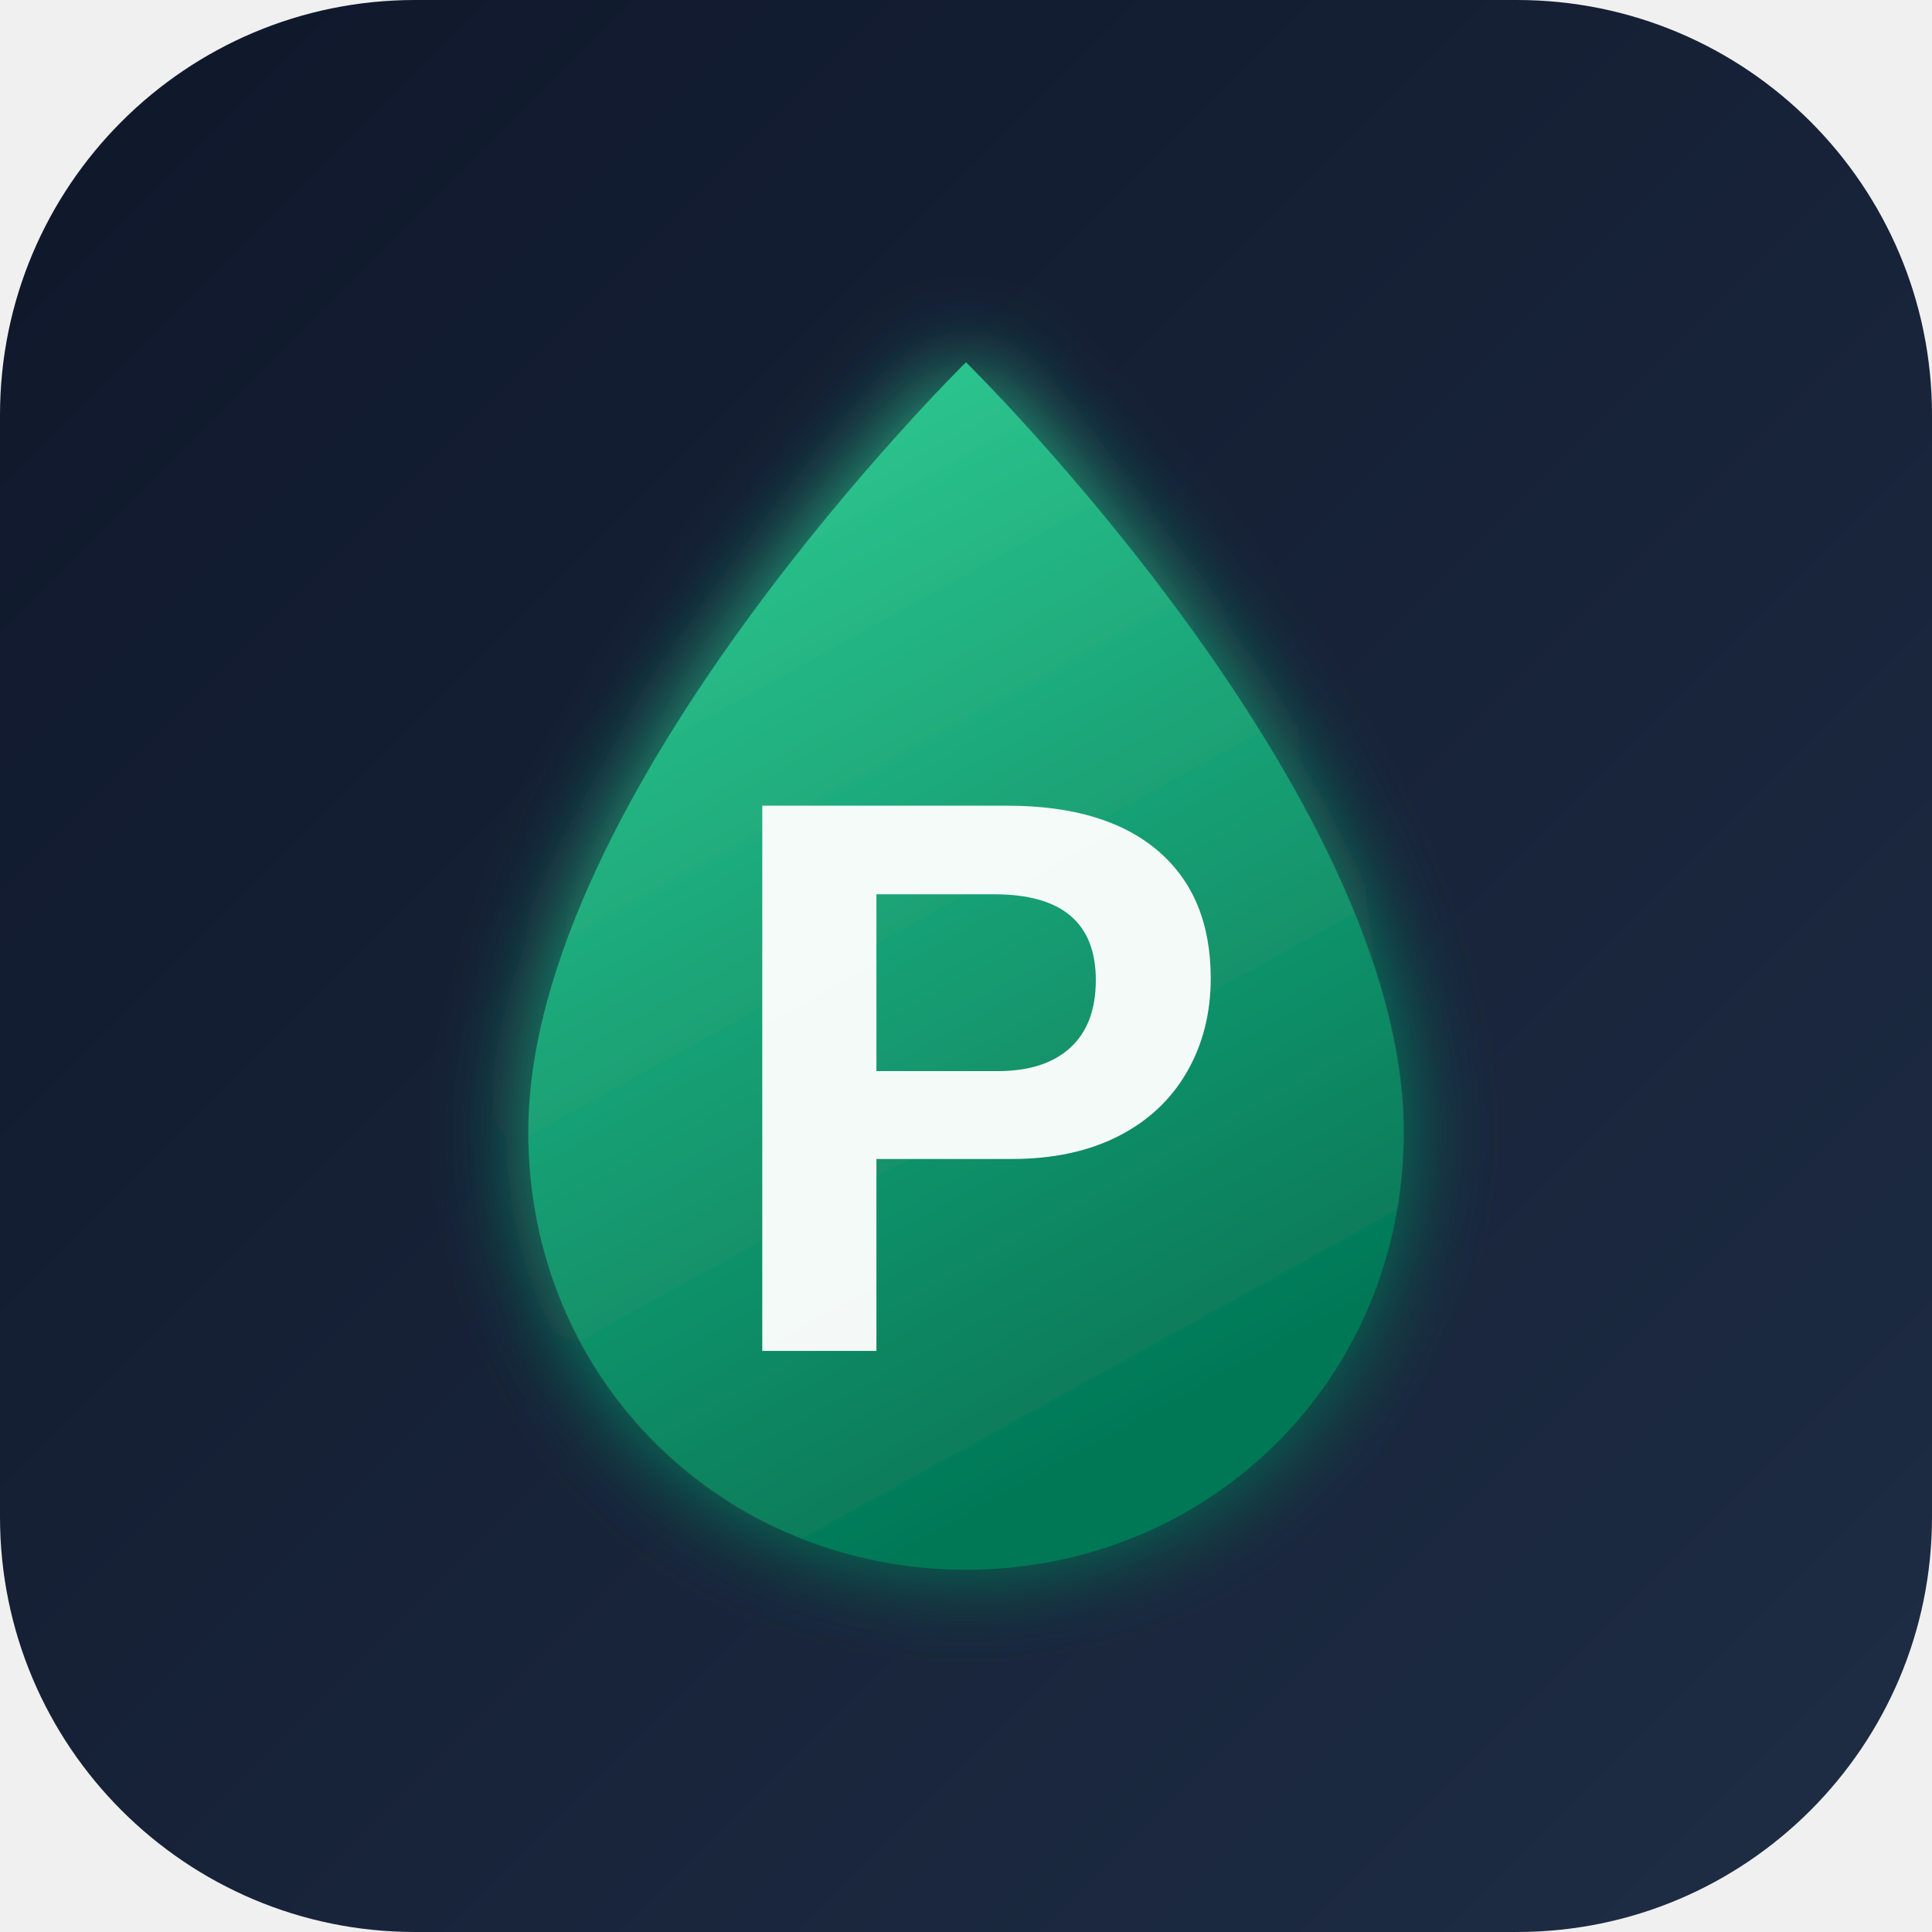
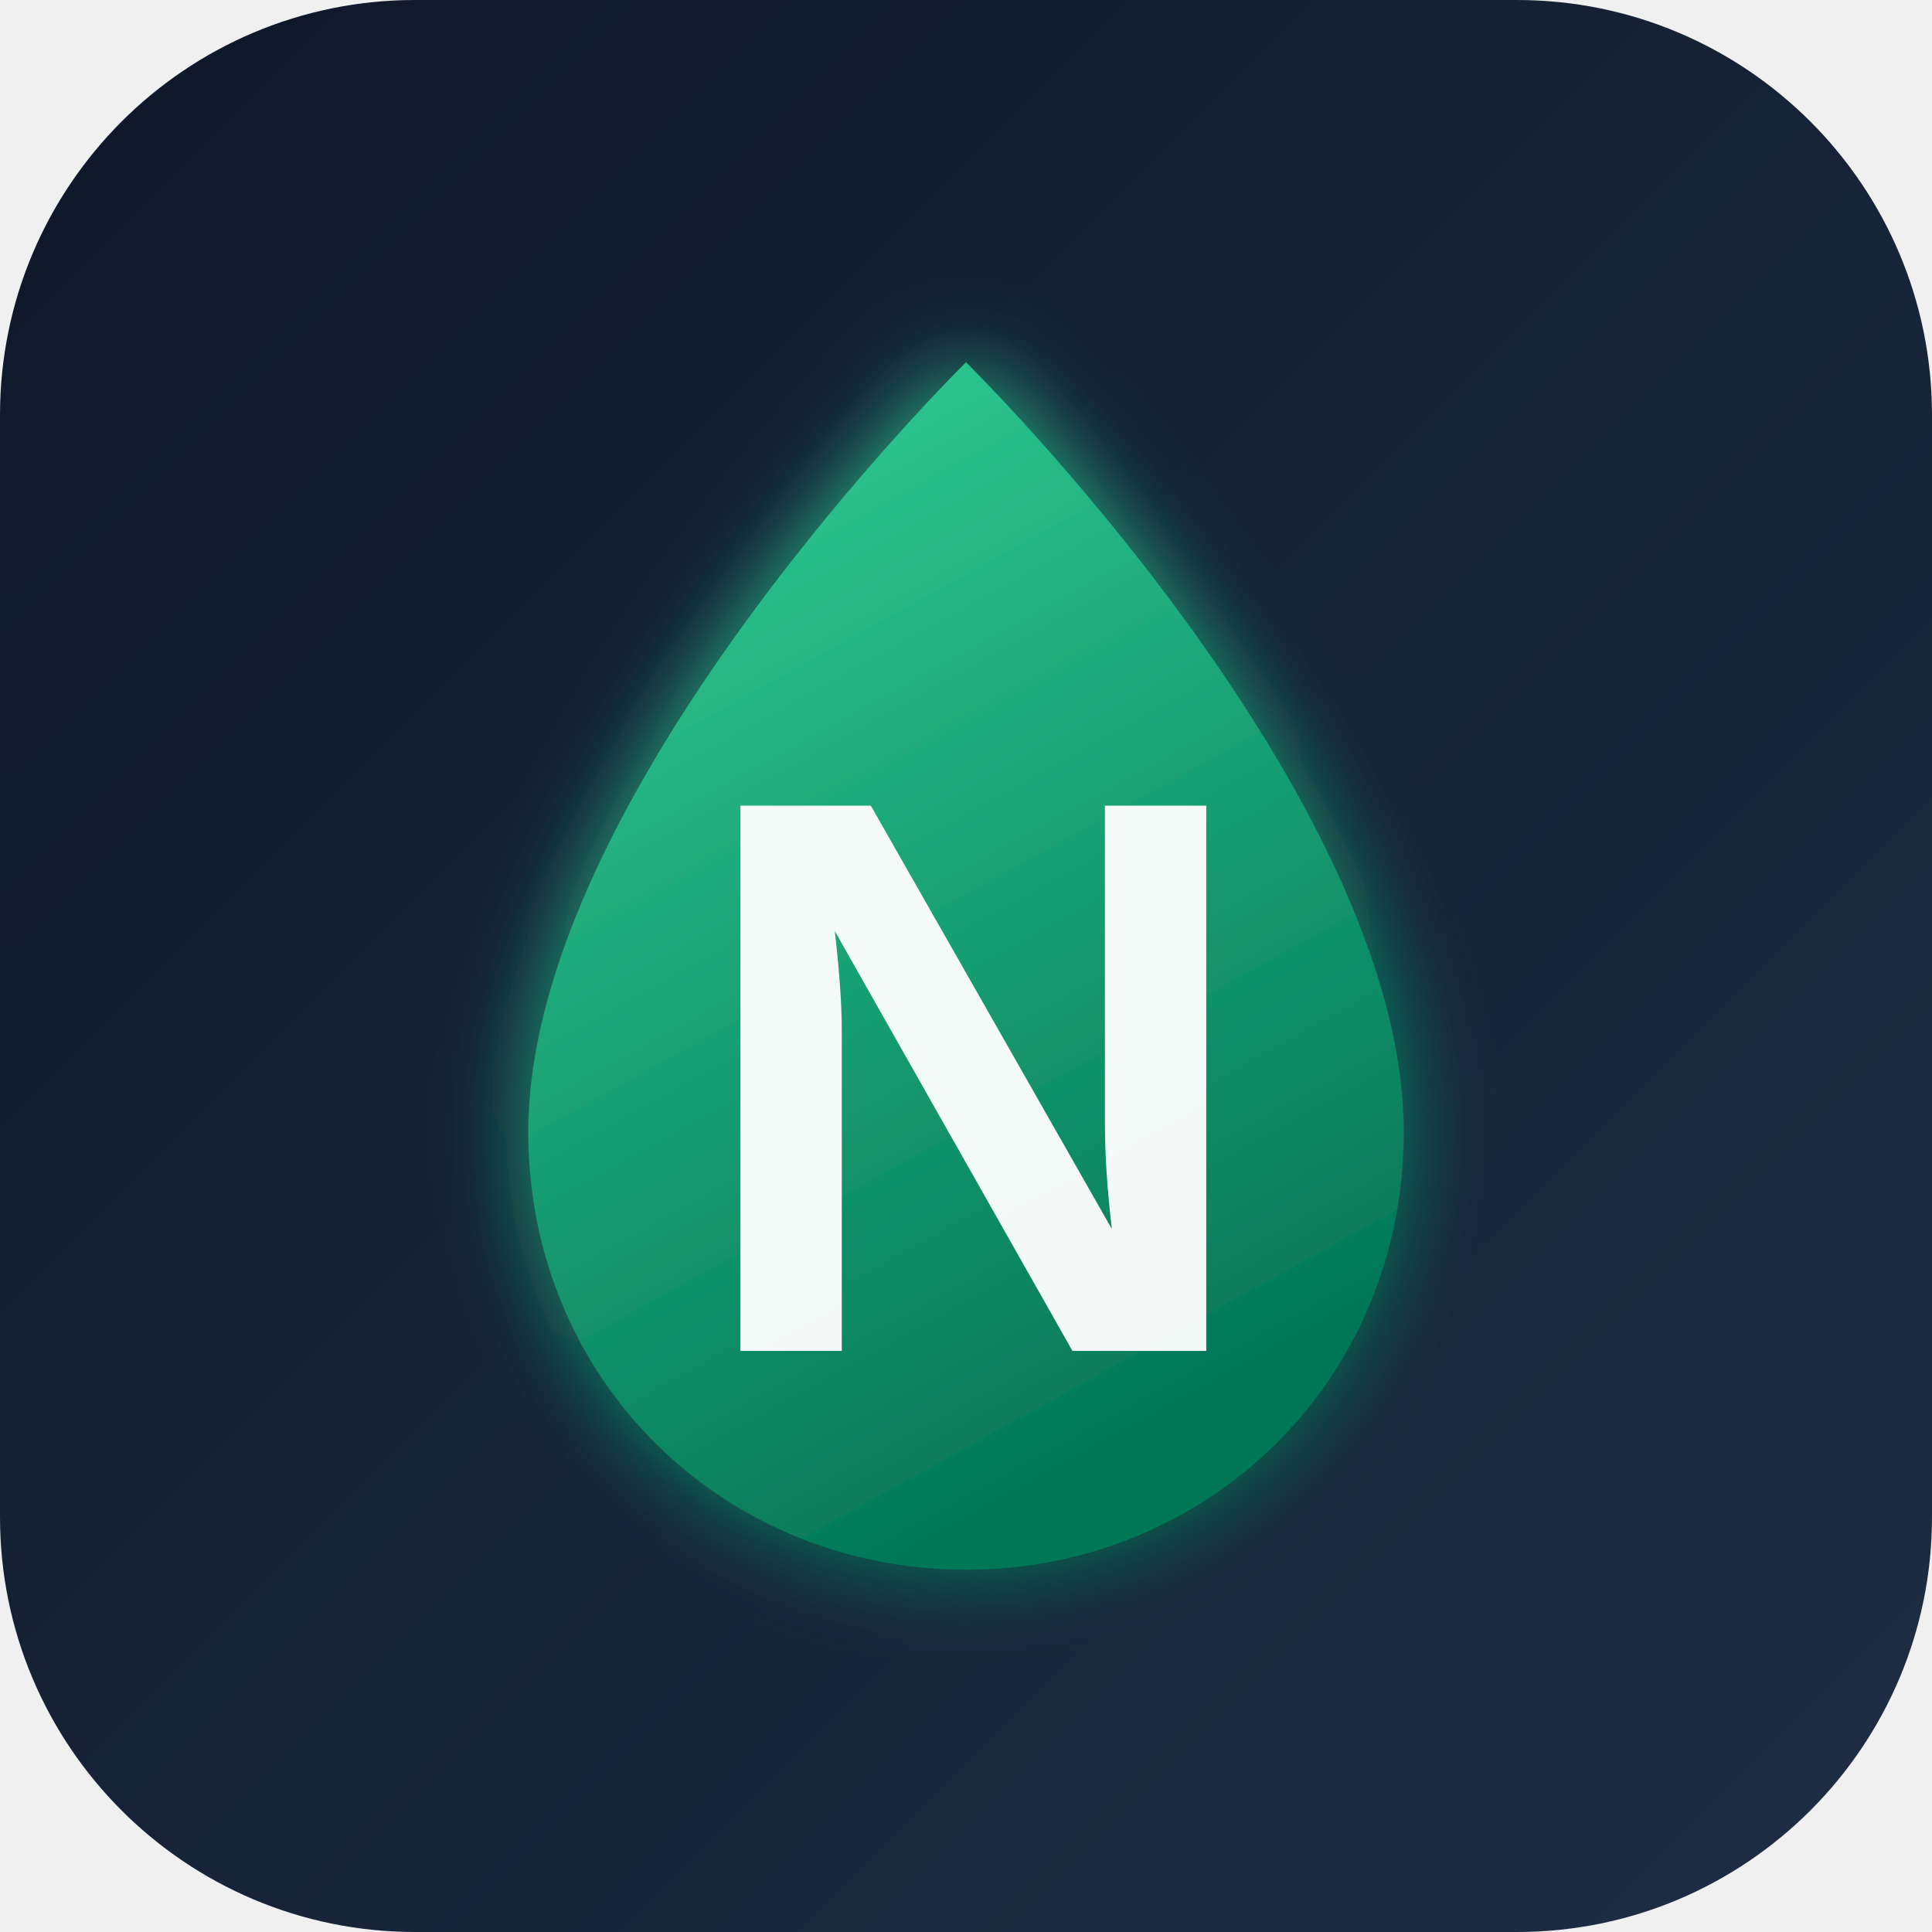
<svg xmlns="http://www.w3.org/2000/svg" viewBox="0 0 512 512">
  <defs>
    <linearGradient id="bg" x1="0%" y1="0%" x2="100%" y2="100%">
      <stop offset="0%" stop-color="#0f172a" />
      <stop offset="100%" stop-color="#1e2d45" />
    </linearGradient>
    <linearGradient id="drop" x1="0%" y1="0%" x2="40%" y2="100%">
      <stop offset="0%" stop-color="#34d399" />
      <stop offset="100%" stop-color="#047857" />
    </linearGradient>
    <filter id="glow" x="-20%" y="-20%" width="140%" height="140%">
      <feGaussianBlur in="SourceGraphic" stdDeviation="12" result="blur" />
      <feMerge>
        <feMergeNode in="blur" />
        <feMergeNode in="SourceGraphic" />
      </feMerge>
    </filter>
  </defs>
  <rect width="512" height="512" rx="110" fill="url(#bg)" />
  <path d="M256 96            C256 96 140 210 140 300            C140 366 192 416 256 416            C320 416 372 366 372 300            C372 210 256 96 256 96 Z" fill="url(#drop)" filter="url(#glow)" />
-   <text x="258" y="358" font-family="-apple-system, BlinkMacSystemFont, 'Helvetica Neue', Arial, sans-serif" font-weight="900" font-size="210" fill="white" fill-opacity="0.95" text-anchor="middle" dominant-baseline="auto">P</text>
+   <text x="258" y="358" font-family="-apple-system, BlinkMacSystemFont, 'Helvetica Neue', Arial, sans-serif" font-weight="900" font-size="210" fill="white" fill-opacity="0.95" text-anchor="middle" dominant-baseline="auto">N</text>
</svg>
